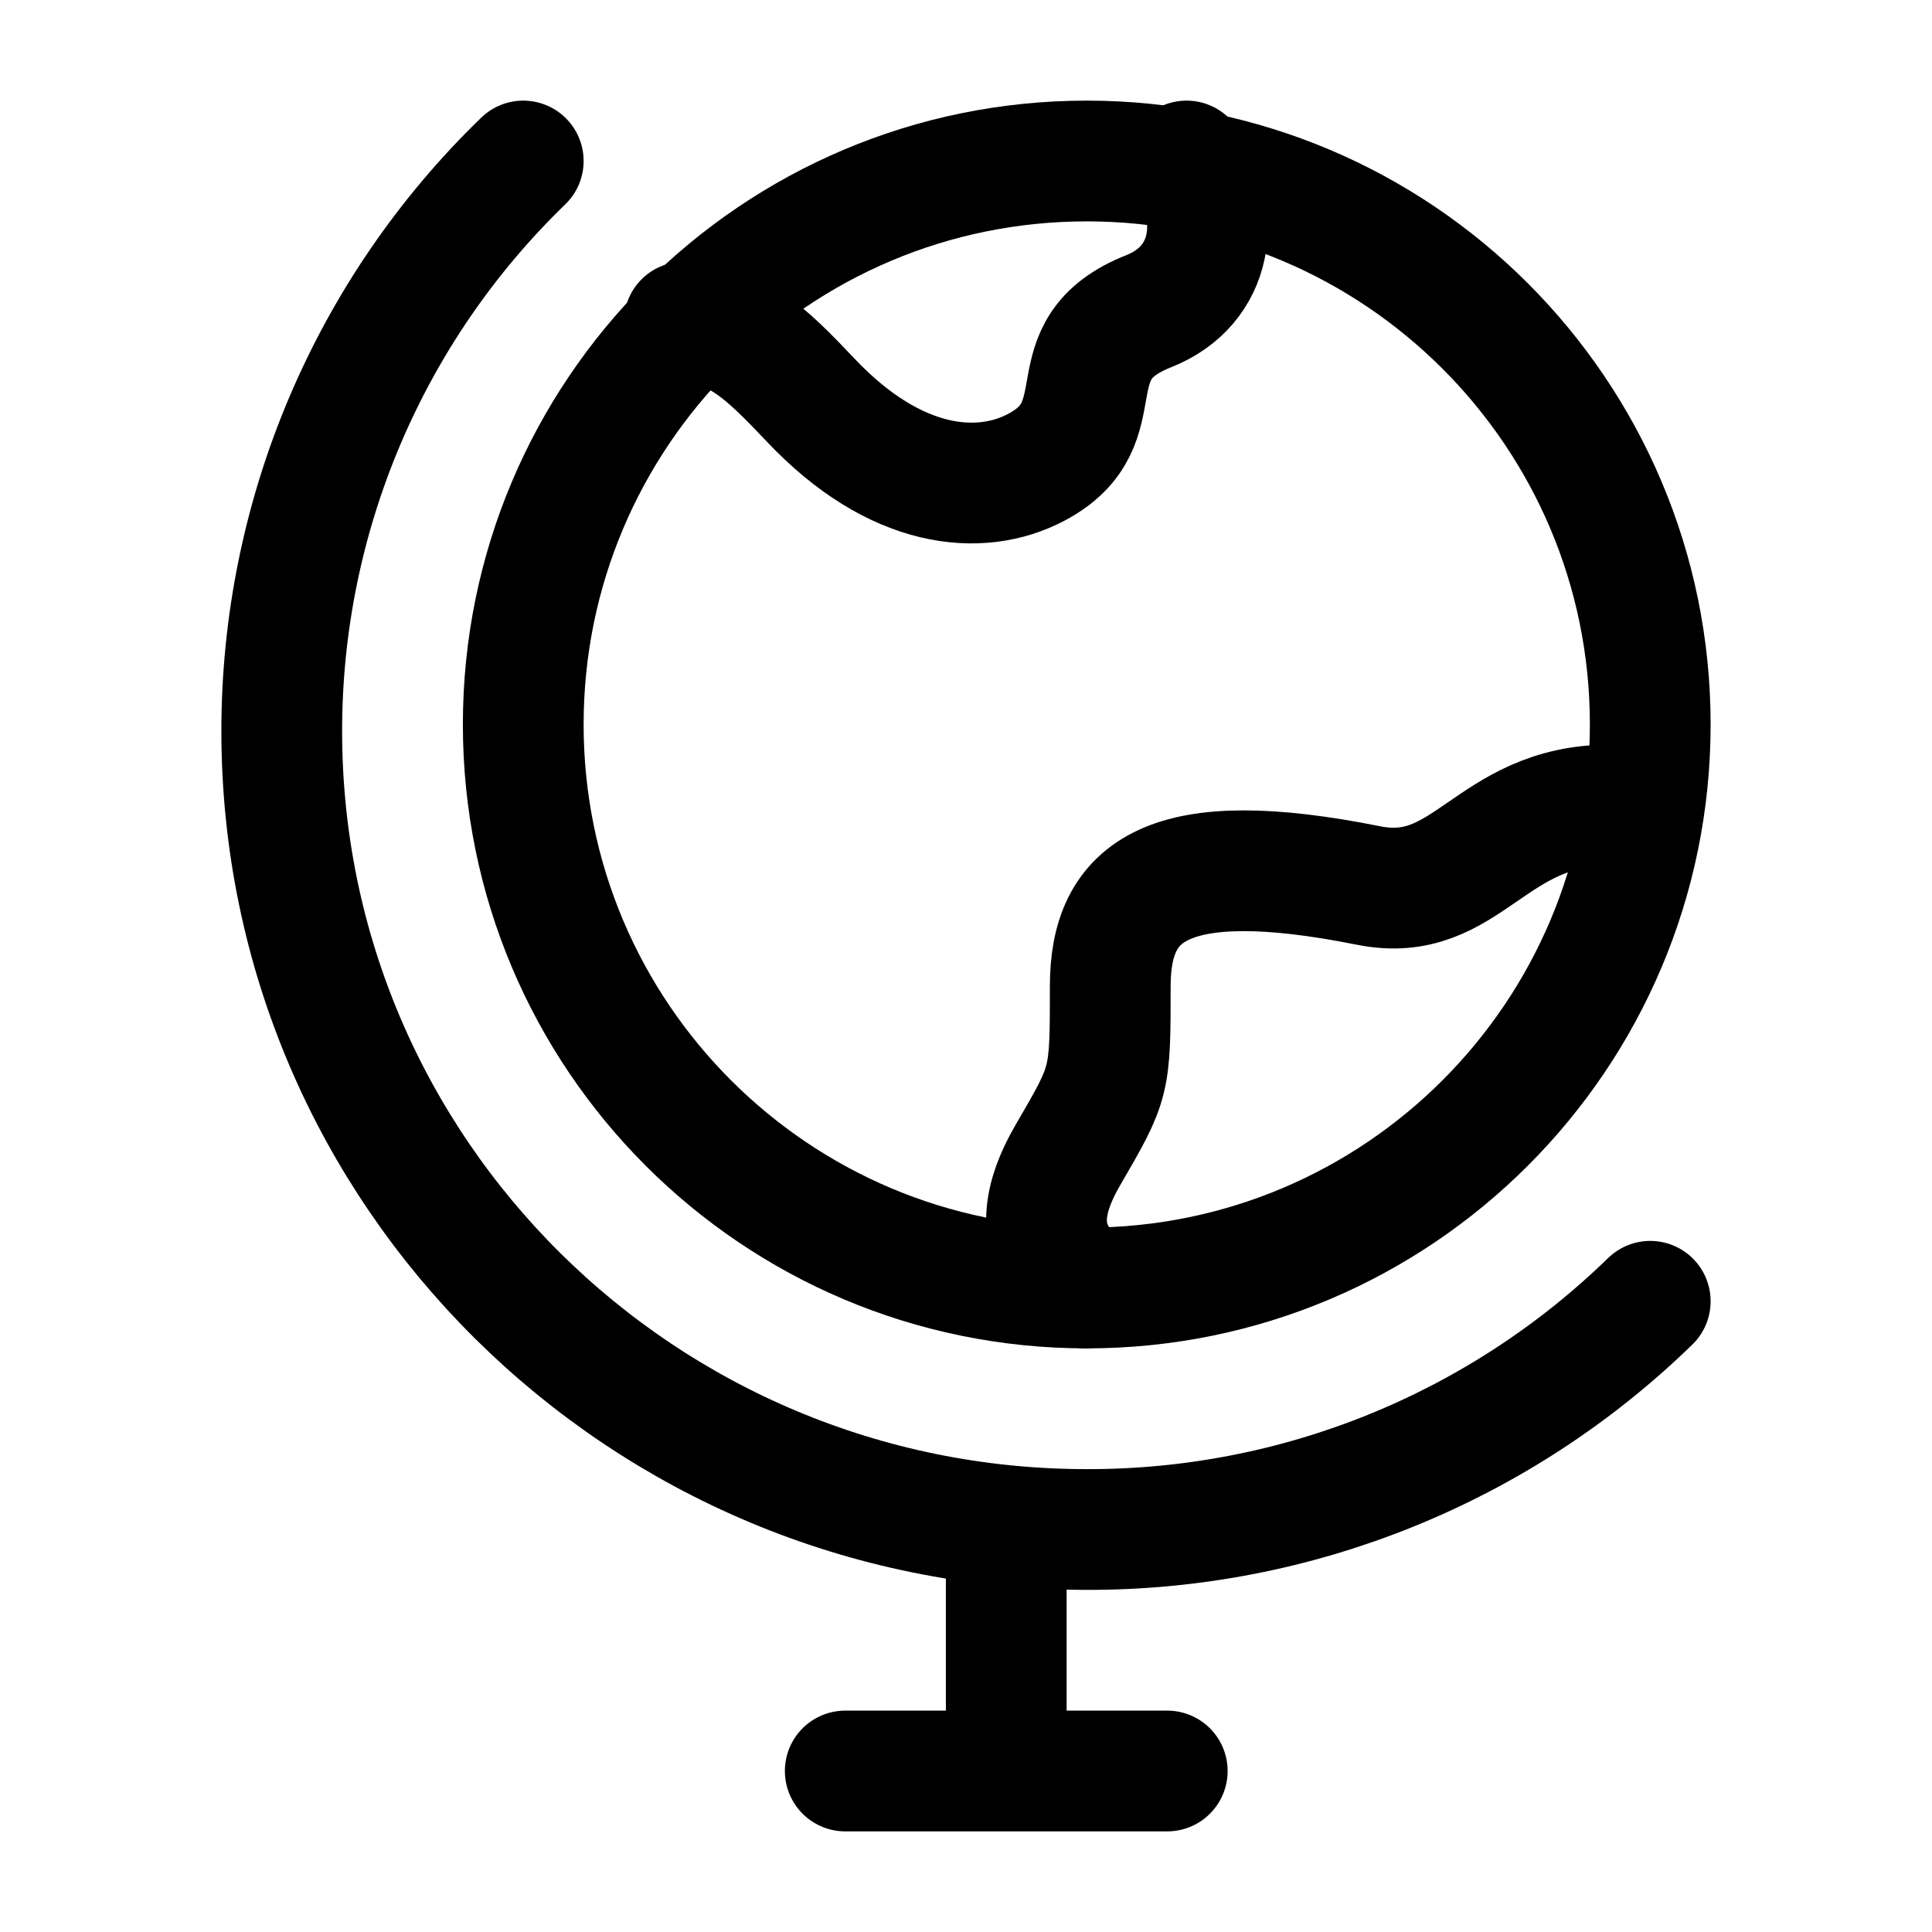
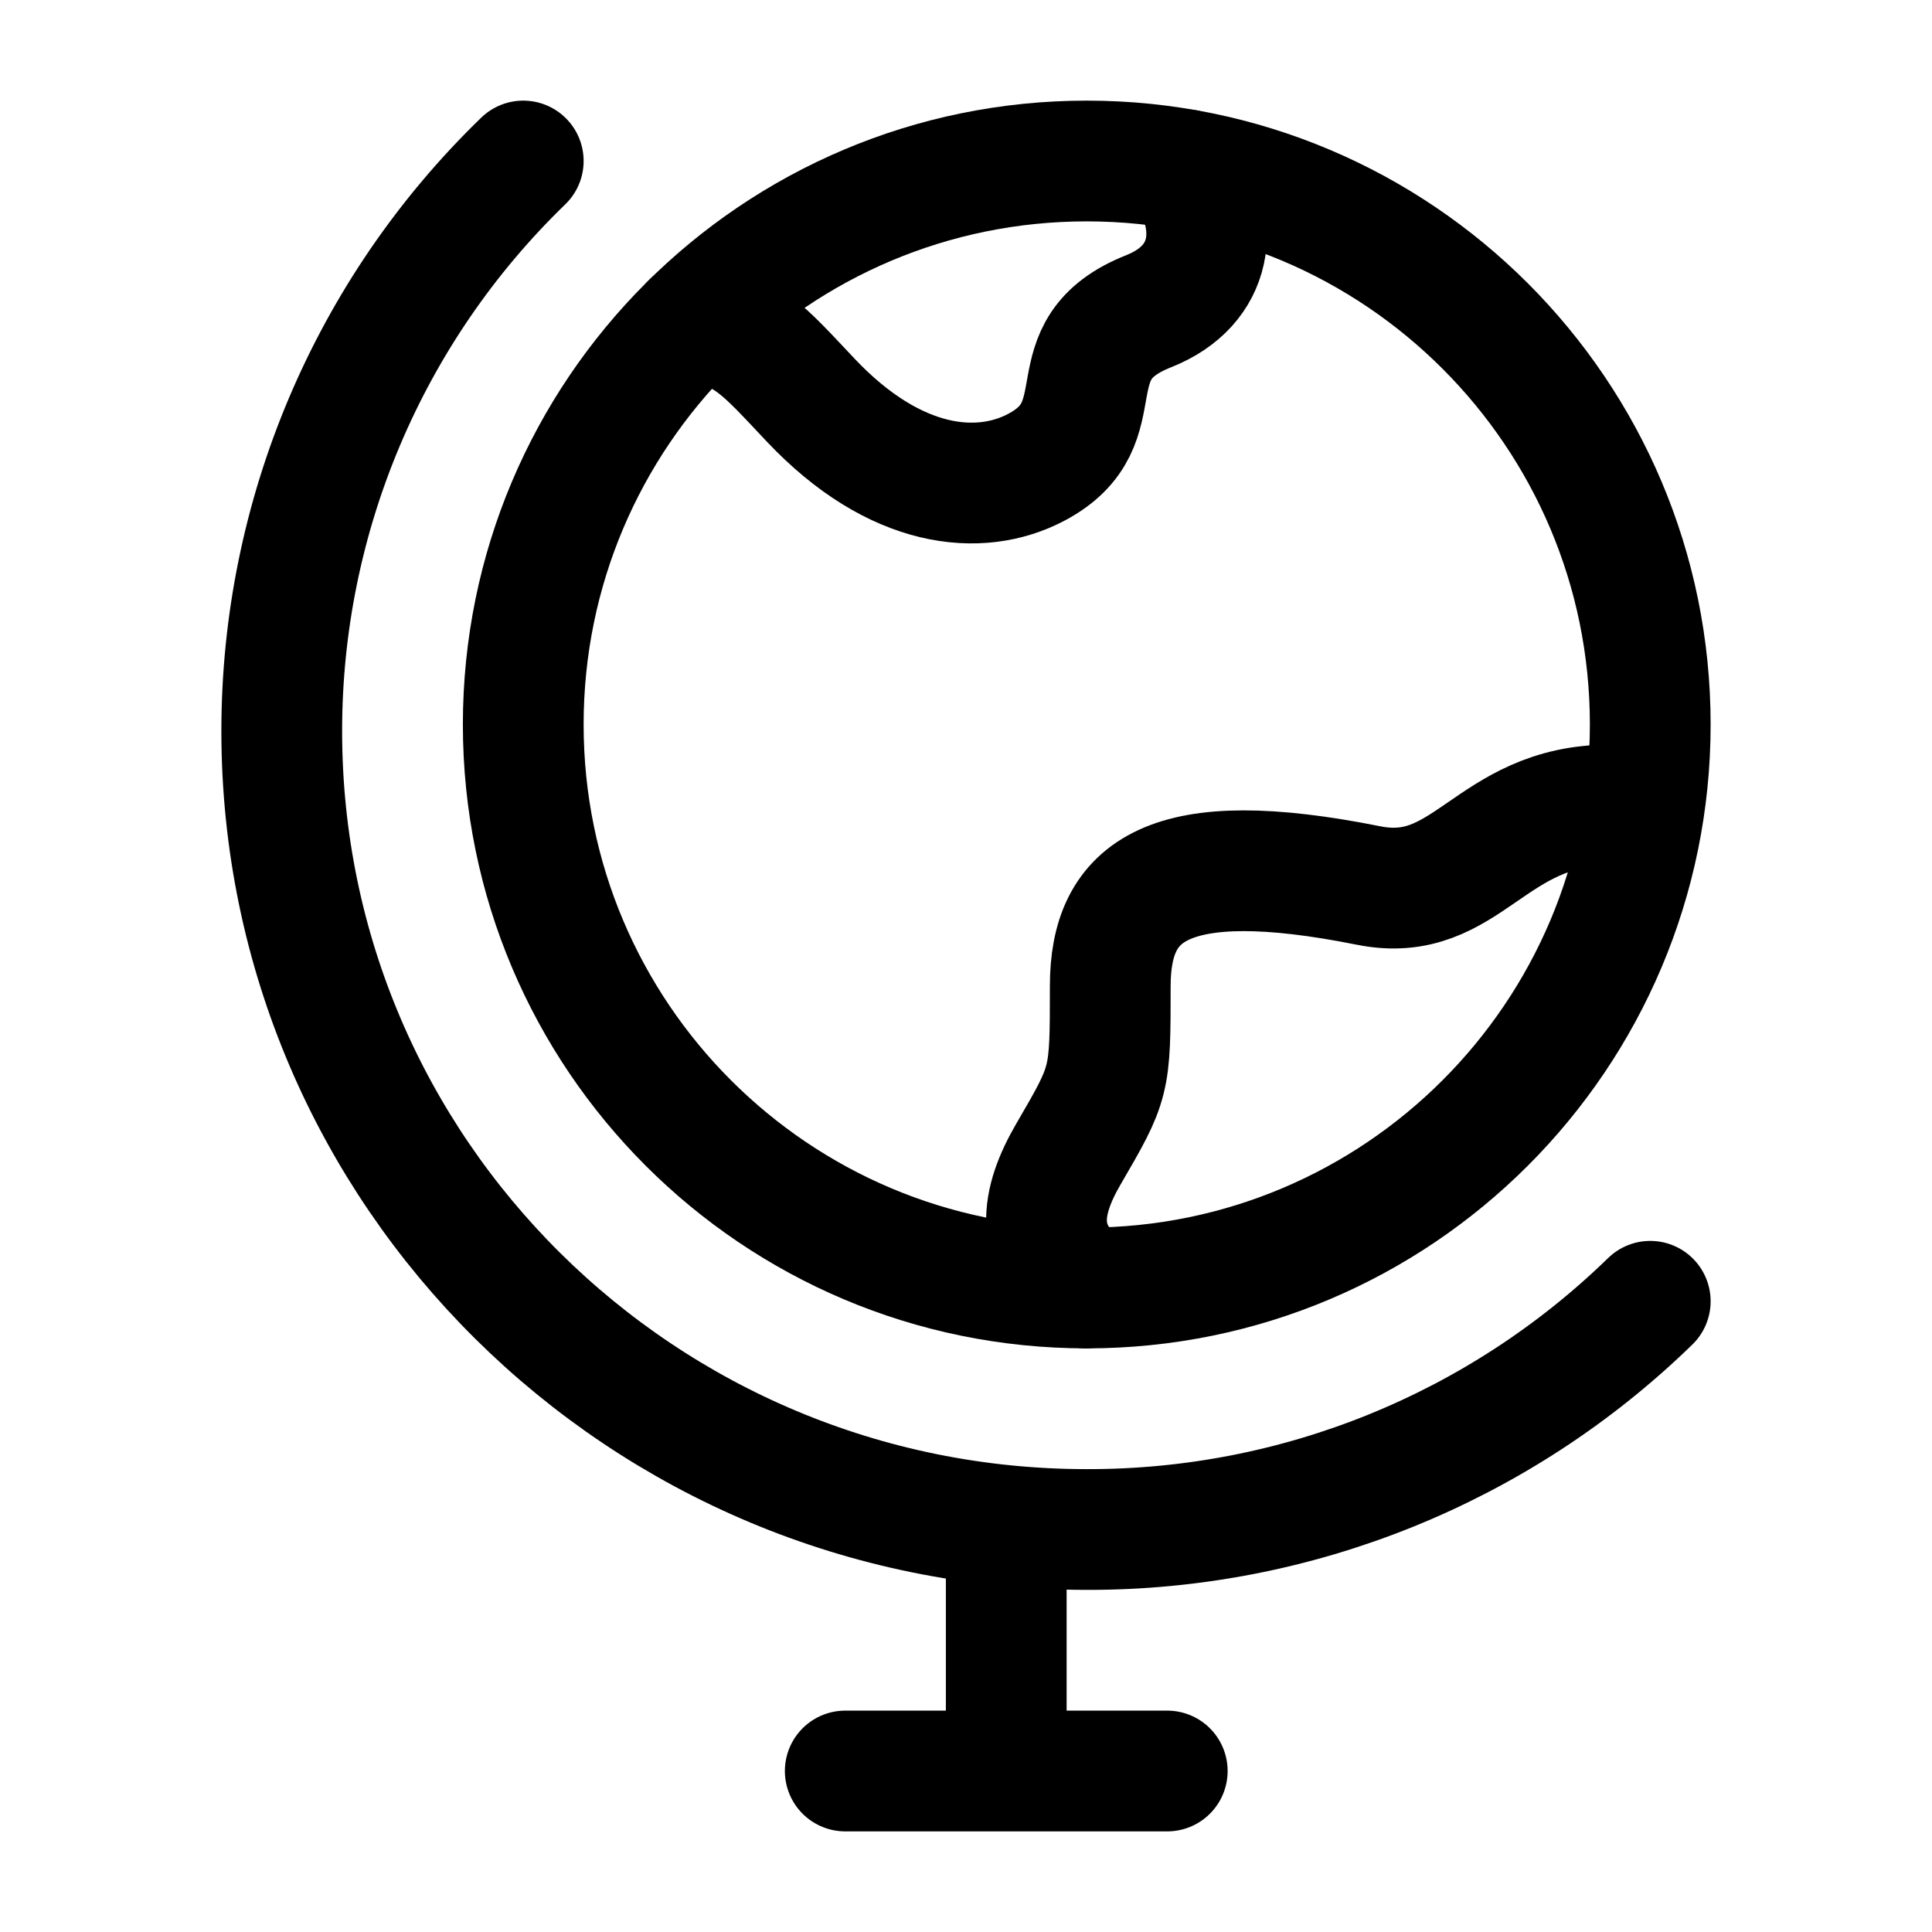
- <svg xmlns="http://www.w3.org/2000/svg" width="24" height="24" viewBox="0 0 24 24">
-   <g fill="none" stroke="currentColor" stroke-linecap="round" stroke-linejoin="round" stroke-width="1.5" color="currentColor">
-     <path d="M12.5 19v3m-2 0h4" />
-     <circle cx="7" cy="7" r="7" transform="matrix(-1 0 0 1 20.5 2)" />
-     <path d="M8.5 4c.654.038.992.359 1.573.973c1.05 1.11 2.1 1.202 2.8.832c1.049-.555.167-1.453 1.399-1.94c.803-.32.915-1.185.468-1.865M20 10c-1.5 0-1.766 1.247-3 1c-2.5-.5-3.208.059-3.208 1.251s0 1.192-.52 2.086c-.338.582-.457 1.163.217 1.663" />
-     <path d="M6.5 2a9.85 9.85 0 0 0-3 7.083C3.5 14.56 7.977 19 13.5 19a10 10 0 0 0 7-2.835" />
+ <svg xmlns="http://www.w3.org/2000/svg" width="24" height="24" viewBox="0 0 24 24" version="1.1" id="svg3">
+   <defs id="defs3" />
+   <g fill="none" stroke="currentColor" stroke-linecap="round" stroke-linejoin="round" stroke-width="1.5" color="currentColor" id="g3">
+     <path d="M12.5 19v3m-2 0h4" id="path1" />
+     <circle cx="7" cy="7" r="7" transform="matrix(-1 0 0 1 20.5 2)" id="circle1" />
+     <path d="M 8.594,4.007 C 9.248,4.045 9.492,4.359 10.073,4.973 c 1.05,1.11 2.1,1.202 2.8,0.832 1.049,-0.555 0.167,-1.453 1.399,-1.94 0.803,-0.32 0.9,-1.077 0.453,-1.757 M 20,10 c -1.5,0 -1.766,1.247 -3,1 -2.5,-0.5 -3.208,0.059 -3.208,1.251 0,1.192 0,1.192 -0.52,2.086 -0.338,0.582 -0.457,1.163 0.217,1.663" id="path2" />
+     <path d="M6.5 2a9.85 9.85 0 0 0-3 7.083C3.5 14.56 7.977 19 13.5 19a10 10 0 0 0 7-2.835" id="path3" />
  </g>
</svg>
